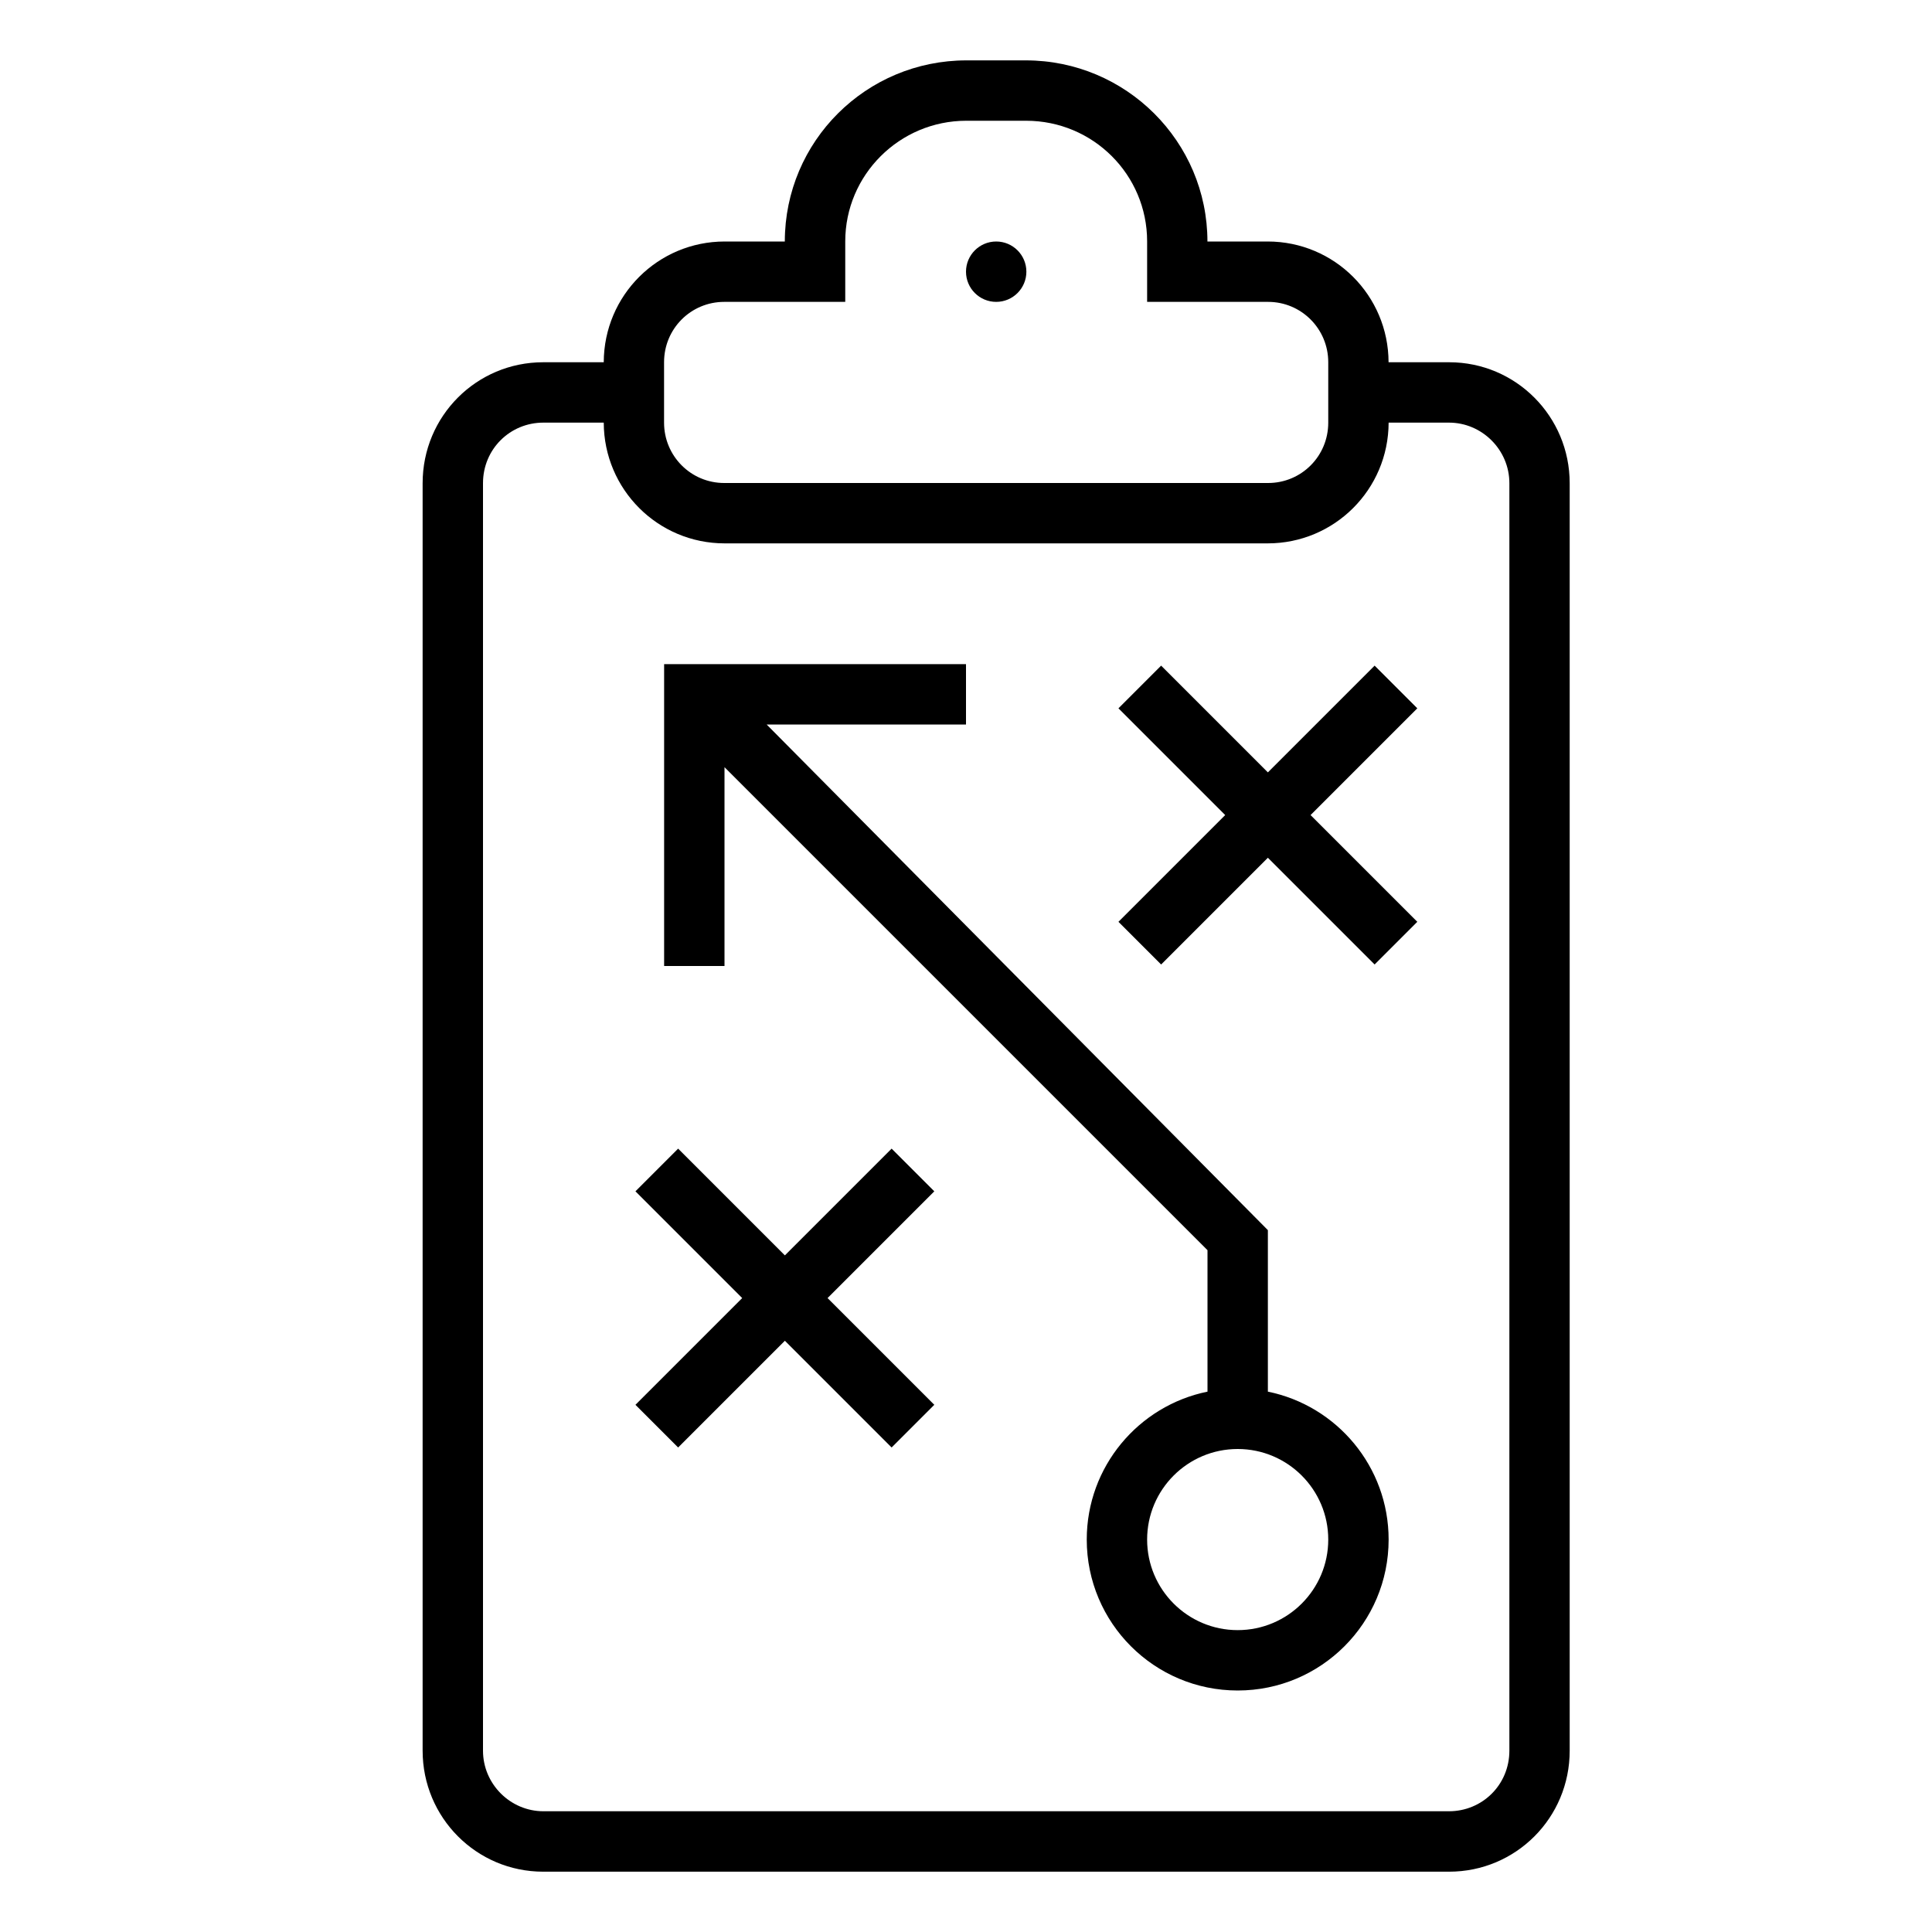
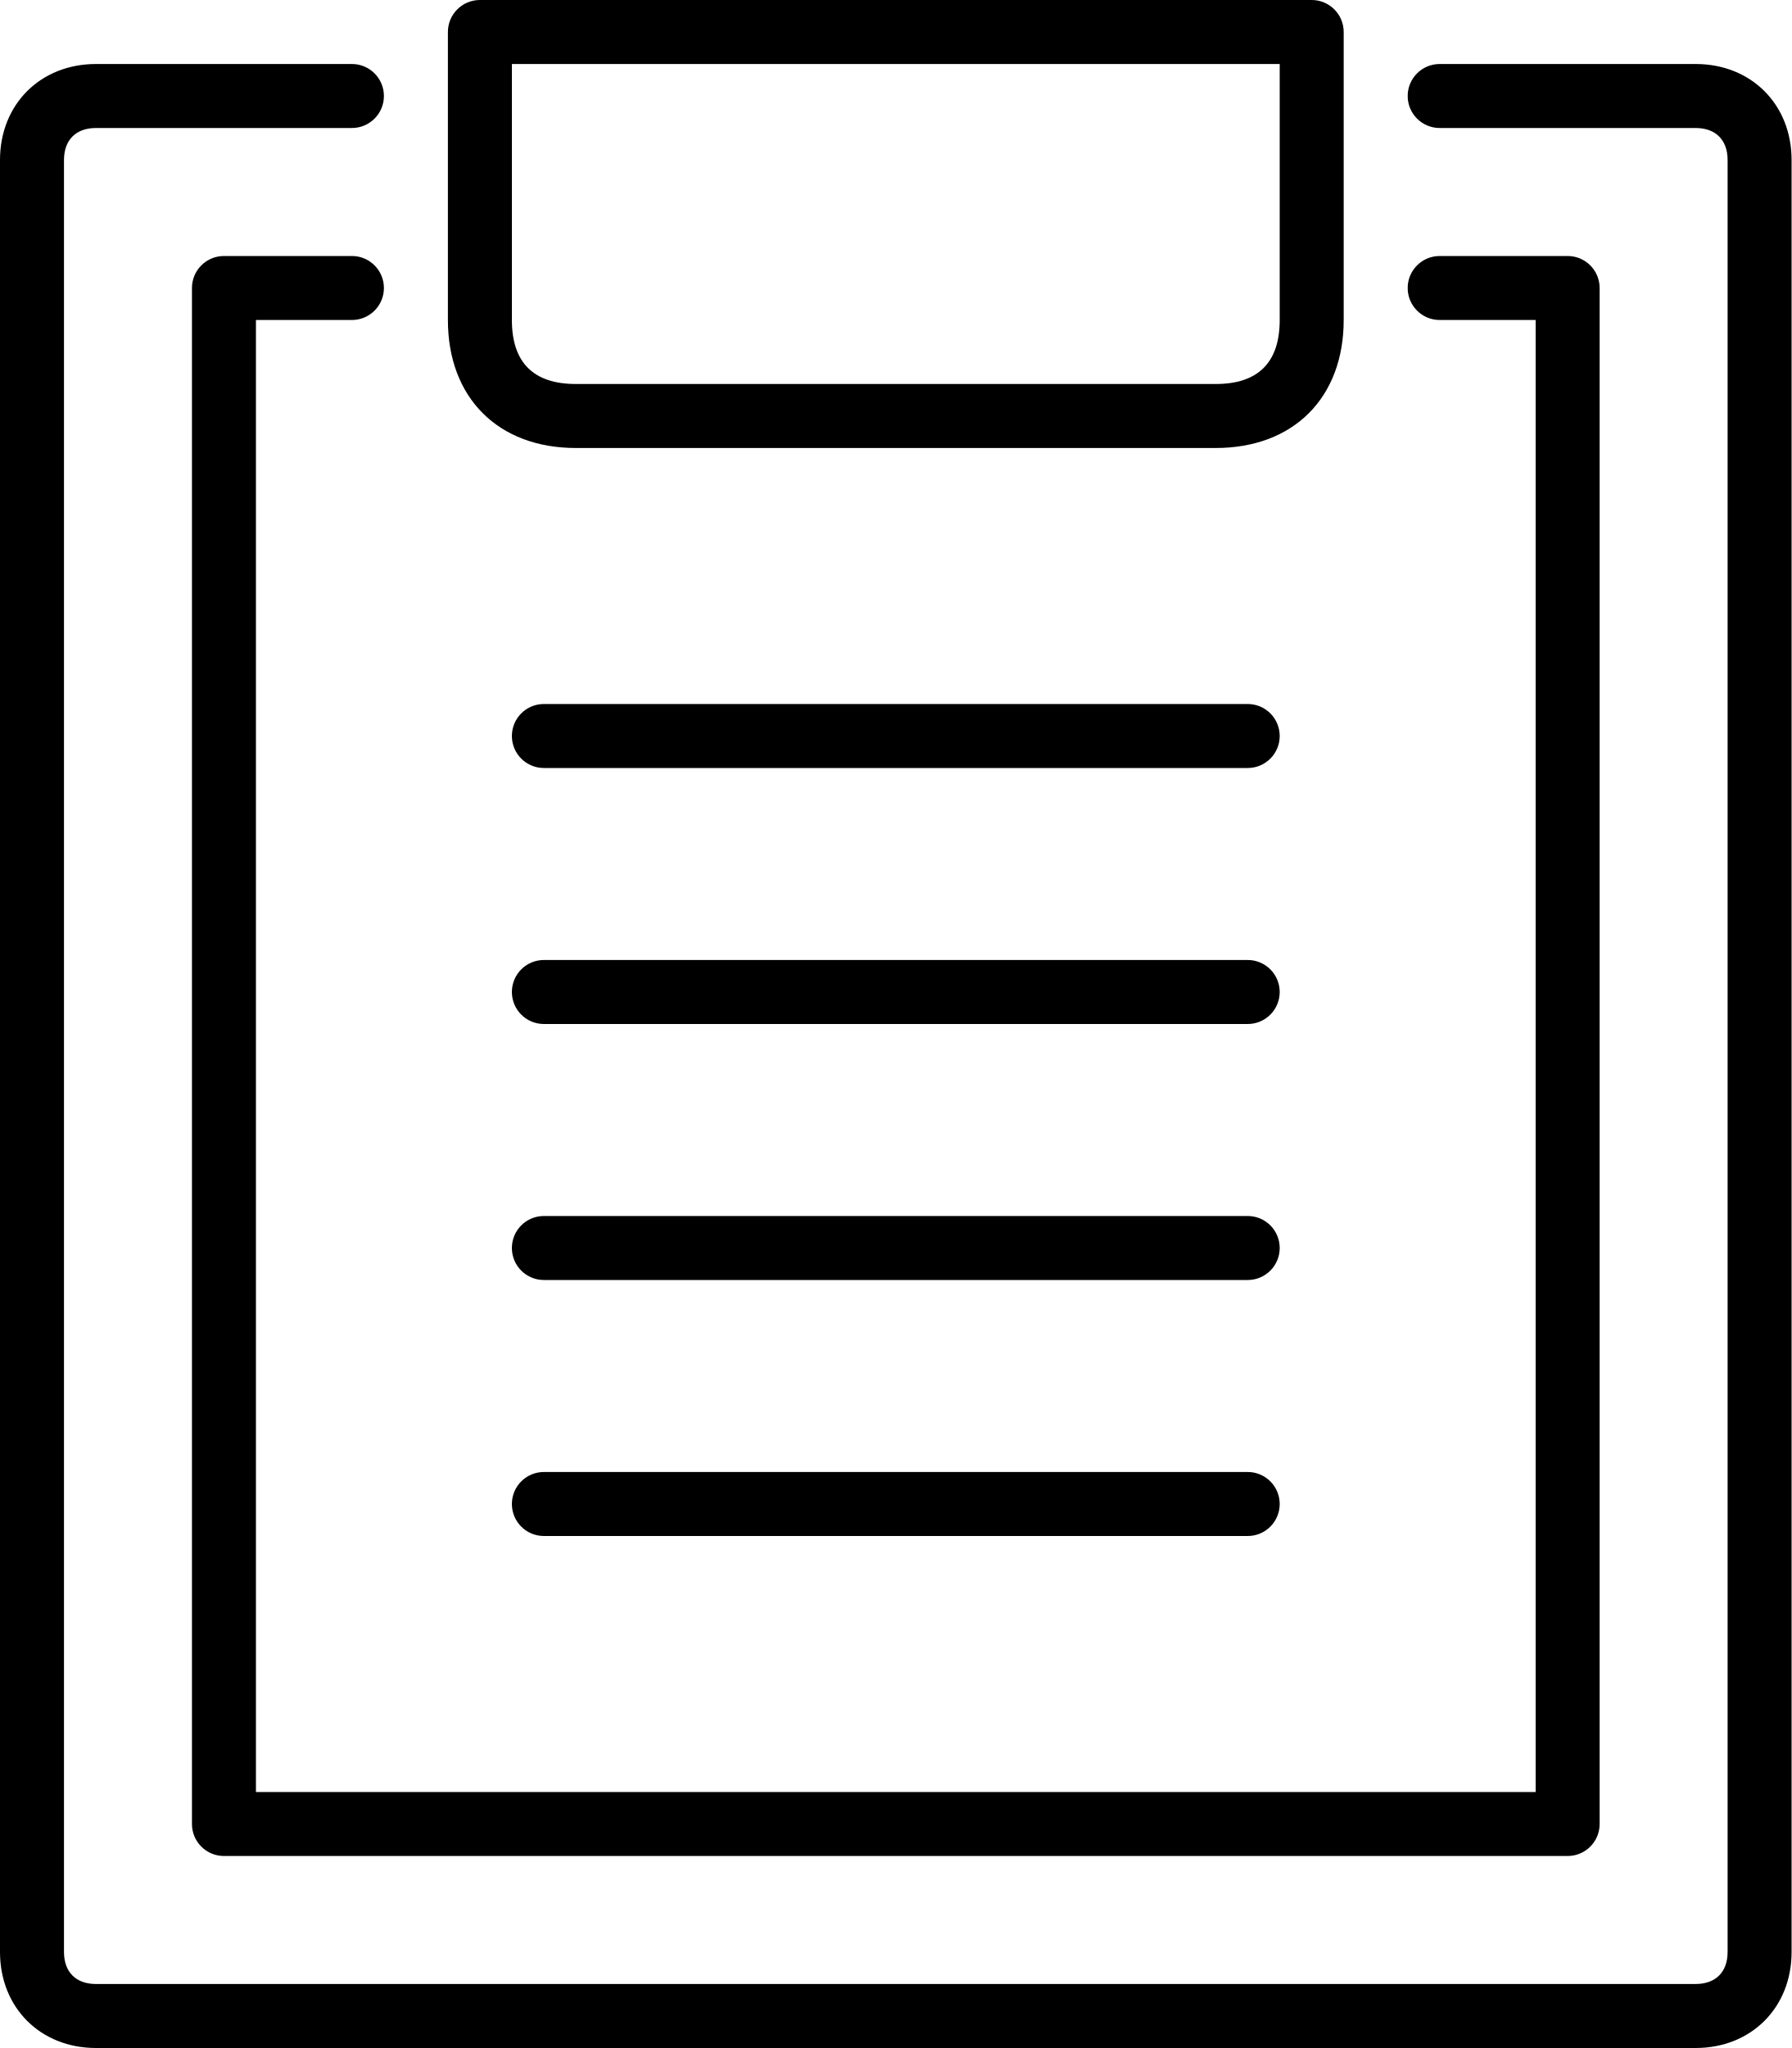
- <svg xmlns="http://www.w3.org/2000/svg" version="1.1" width="32" height="32" viewBox="0 0 32 32">
-   <path d="M21 23.050v0 0c1.141 0.232 2 1.241 2 2.45 0 1.381-1.119 2.5-2.5 2.5s-2.5-1.119-2.5-2.5c0-1.209 0.859-2.218 2-2.45v-2.343l-8-8v3.293h-1v-5h5v1h-3.302l8.302 8.375v2.675zM13 22.207l-1.768 1.768-0.707-0.707 1.768-1.768-1.768-1.768 0.707-0.707 1.768 1.768 1.768-1.768 0.707 0.707-1.768 1.768 1.768 1.768-0.707 0.707-1.768-1.768zM21 14.207l-1.768 1.768-0.707-0.707 1.768-1.768-1.768-1.768 0.707-0.707 1.768 1.768 1.768-1.768 0.707 0.707-1.768 1.768 1.768 1.768-0.707 0.707-1.768-1.768zM14 5v-1.002c0-1.1 0.898-1.998 2.005-1.998h0.99c1.111 0 2.005 0.895 2.005 1.998v1.002h2.004c0.551 0 0.996 0.447 0.996 0.999v1.002c0 0.556-0.446 0.999-0.996 0.999h-9.009c-0.551 0-0.996-0.447-0.996-0.999v-1.002c0-0.556 0.446-0.999 0.996-0.999h2.004zM13 4h-0.997c-1.104 0-2 0.891-2.003 2h-1.003c-1.103 0-1.997 0.89-1.997 2.004v20.993c0 1.107 0.891 2.004 1.997 2.004h15.005c1.103 0 1.997-0.89 1.997-2.004v-20.993c0-1.107-0.891-2.004-1.997-2.004h-1.003c-0.003-1.105-0.895-2-2.003-2h-0.997c-0.001-1.657-1.35-3-3.009-3h-0.982c-1.661 0-3.008 1.338-3.009 3v0 0zM23 7h1c0.545 0 1 0.449 1 1.003v20.994c0 0.564-0.448 1.003-1 1.003h-15c-0.545 0-1-0.449-1-1.003v-20.994c0-0.564 0.448-1.003 1-1.003h1c0.003 1.105 0.895 2 2.003 2h8.994c1.104 0 2-0.891 2.003-2v0 0zM16.5 5c0.276 0 0.5-0.224 0.5-0.5s-0.224-0.5-0.5-0.5c-0.276 0-0.5 0.224-0.5 0.5s0.224 0.5 0.5 0.5v0zM20.5 27c0.828 0 1.5-0.672 1.5-1.5s-0.672-1.5-1.5-1.5c-0.828 0-1.5 0.672-1.5 1.5s0.672 1.5 1.5 1.5v0z" />
+ <svg xmlns="http://www.w3.org/2000/svg" version="1.1" width="28" height="32" viewBox="0 0 28 32">
+   <path d="M1.5 32h25c0.869 0 1.5-0.631 1.5-1.5v-28c0-0.869-0.631-1.5-1.5-1.5h-4c-0.276 0-0.5 0.224-0.5 0.5s0.224 0.5 0.5 0.5h4c0.313 0 0.5 0.187 0.5 0.5v28c0 0.313-0.187 0.5-0.5 0.5h-25c-0.313 0-0.5-0.187-0.5-0.5v-28c0-0.313 0.187-0.5 0.5-0.5h4c0.276 0 0.5-0.224 0.5-0.5s-0.224-0.5-0.5-0.5h-4c-0.869 0-1.5 0.631-1.5 1.5v28c0 0.869 0.631 1.5 1.5 1.5zM5.5 5c0.276 0 0.5-0.224 0.5-0.5s-0.224-0.5-0.5-0.5h-2c-0.276 0-0.5 0.224-0.5 0.5v24c0 0.276 0.224 0.5 0.5 0.5h21c0.276 0 0.5-0.224 0.5-0.5v-24c0-0.276-0.224-0.5-0.5-0.5h-2c-0.276 0-0.5 0.224-0.5 0.5s0.224 0.5 0.5 0.5h1.5v23h-20v-23h1.5zM9 7h10c1.215 0 2-0.785 2-2v-4.5c0-0.276-0.224-0.5-0.5-0.5h-13c-0.276 0-0.5 0.224-0.5 0.5v4.5c0 1.215 0.785 2 2 2zM8 1h12v4c0 0.664-0.337 1-1 1h-10c-0.663 0-1-0.336-1-1v-4zM8.5 16h11c0.276 0 0.5-0.224 0.5-0.5s-0.224-0.5-0.5-0.5h-11c-0.276 0-0.5 0.224-0.5 0.5s0.224 0.5 0.5 0.5zM8.5 12h11c0.276 0 0.5-0.224 0.5-0.5s-0.224-0.5-0.5-0.5h-11c-0.276 0-0.5 0.224-0.5 0.5s0.224 0.5 0.5 0.5zM8.5 20h11c0.276 0 0.5-0.224 0.5-0.5s-0.224-0.5-0.5-0.5h-11c-0.276 0-0.5 0.224-0.5 0.5s0.224 0.5 0.5 0.5zM8.5 24h11c0.276 0 0.5-0.224 0.5-0.5s-0.224-0.5-0.5-0.5h-11c-0.276 0-0.5 0.224-0.5 0.5s0.224 0.5 0.5 0.5z" />
</svg>
